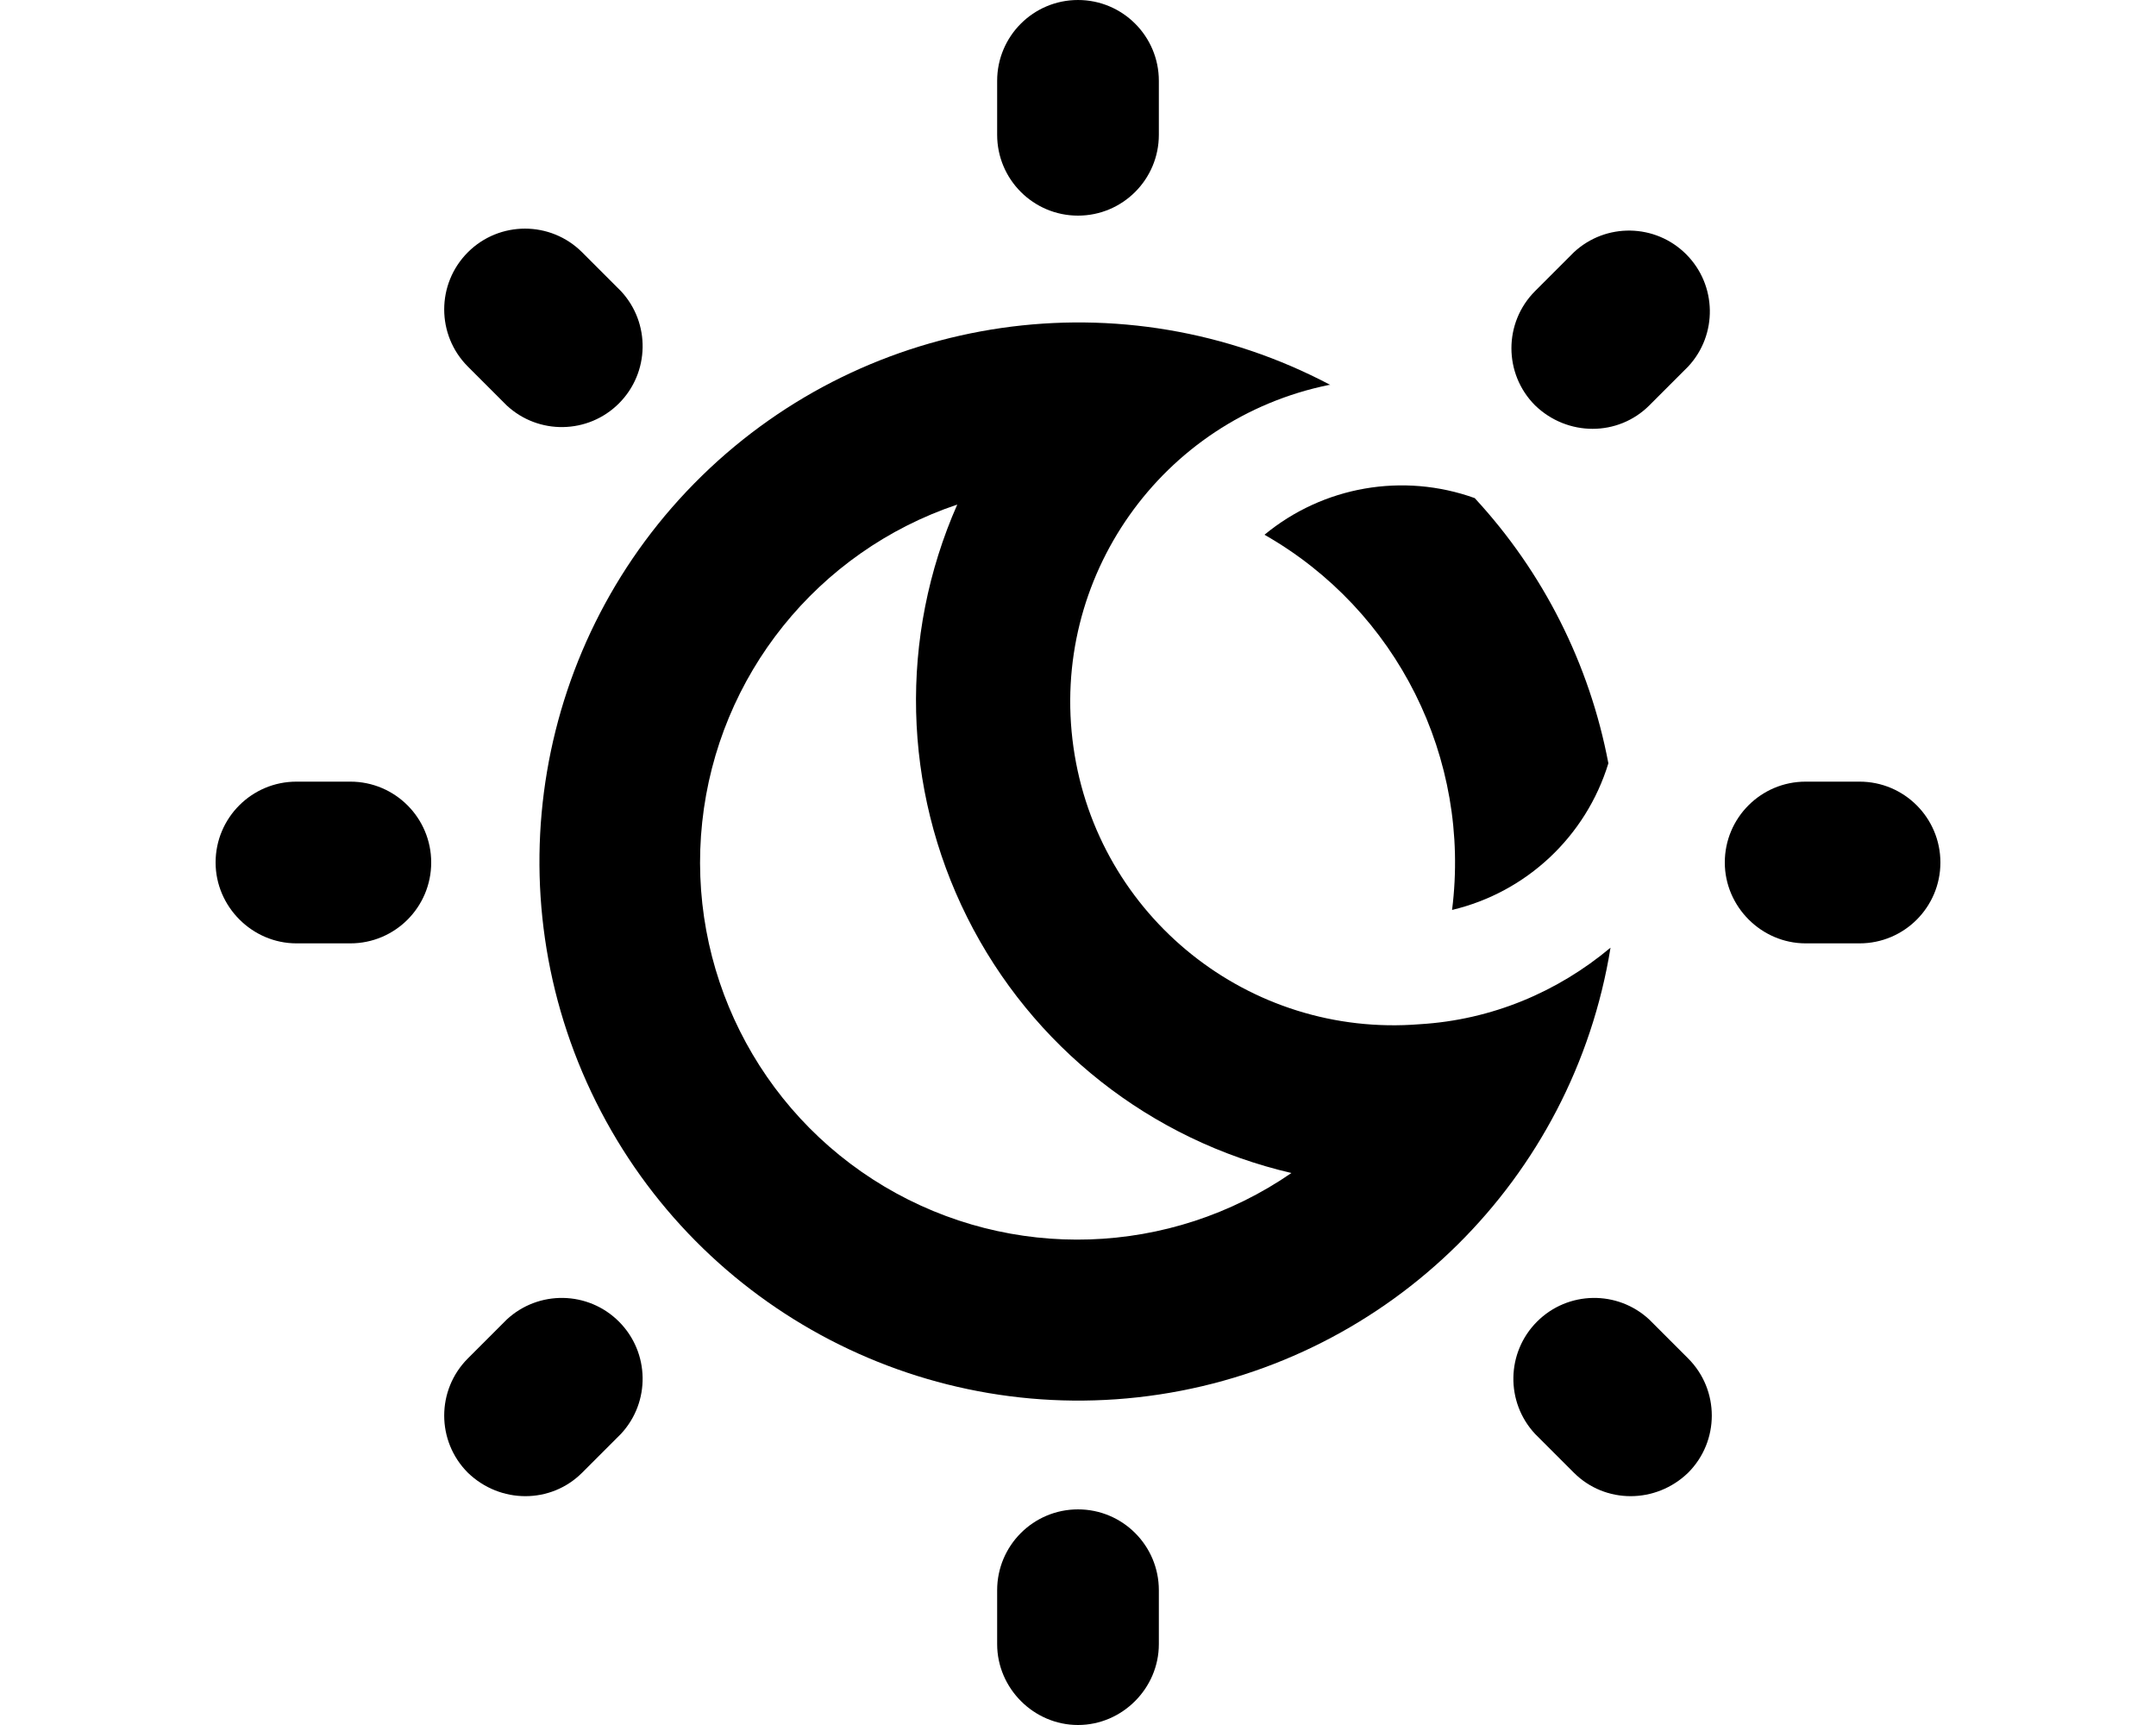
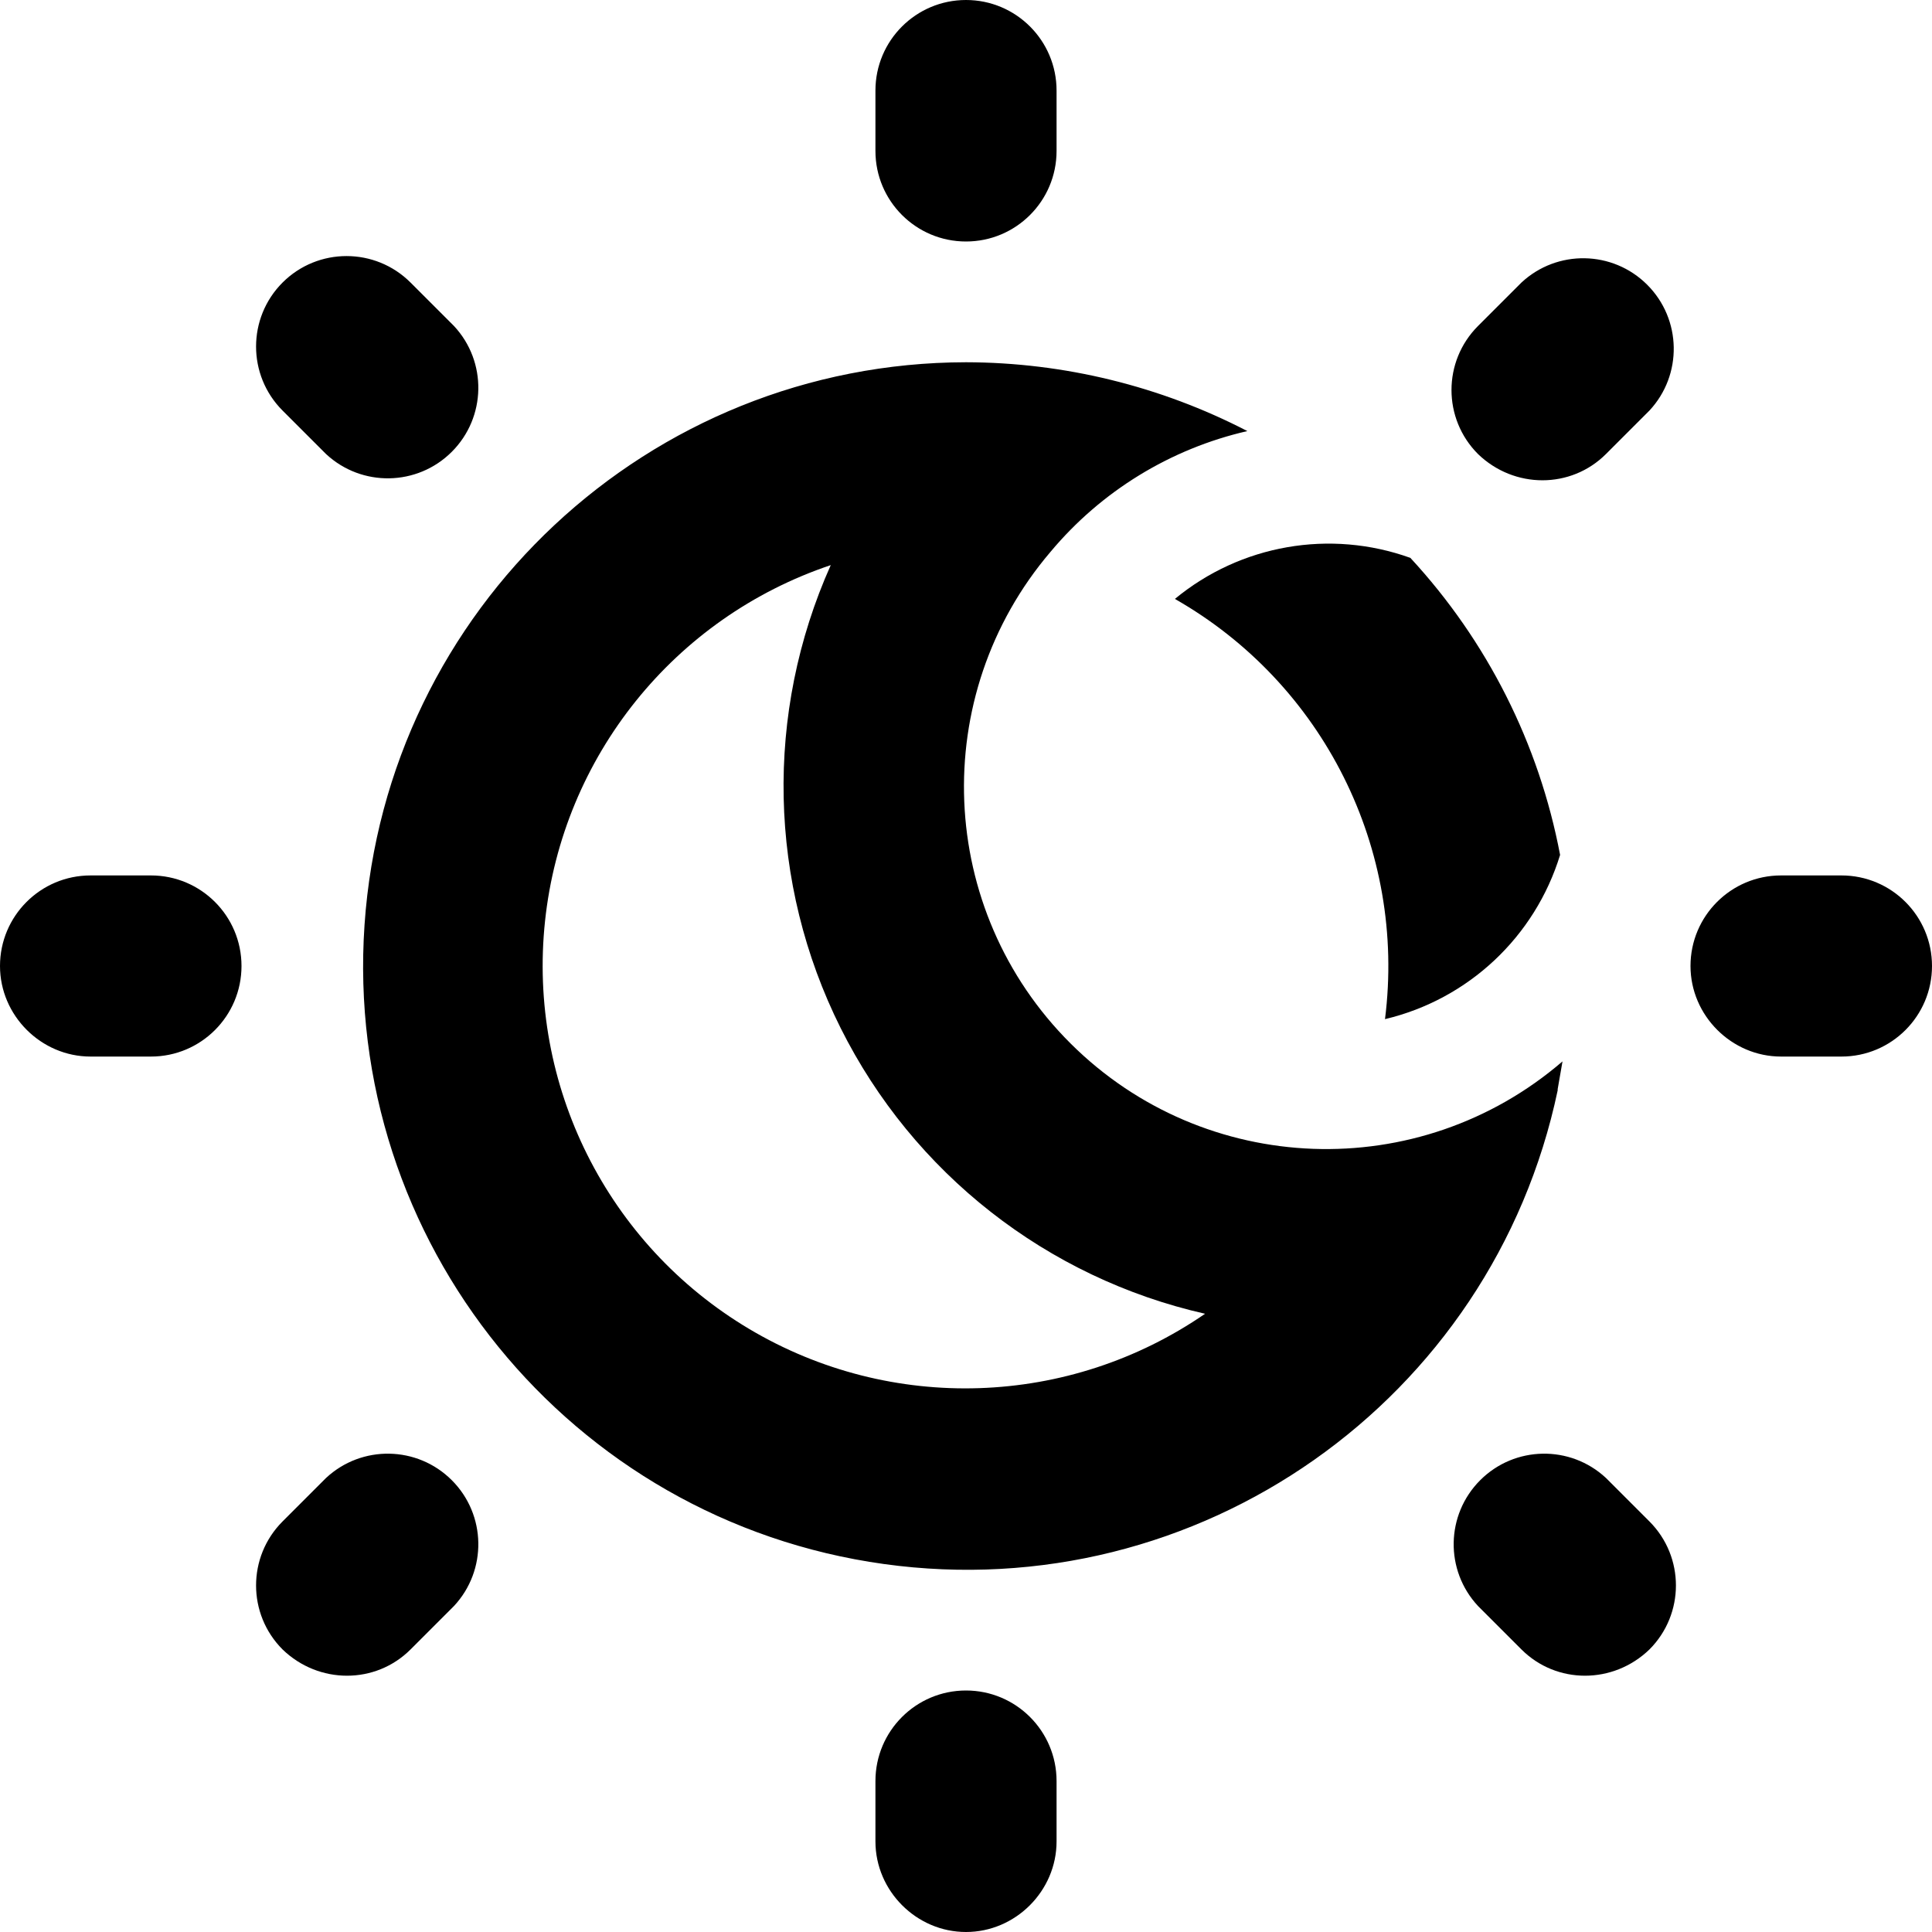
- <svg xmlns="http://www.w3.org/2000/svg" viewBox="0 0 20 16" fill="currentColor">
-   <path d="M10 0a.75.75 0 0 0-.75.75v.5a.75.75 0 0 0 1.5 0v-.5A.75.75 0 0 0 10 0ZM2 8c0 .41.34.75.75.75h.5a.75.75 0 0 0 0-1.5h-.5A.75.75 0 0 0 2 8Zm14 0c0 .41.34.75.75.75h.5a.75.75 0 0 0 0-1.5h-.5A.75.75 0 0 0 16 8Zm-6 8c.41 0 .75-.34.75-.75v-.5a.75.75 0 0 0-1.5 0v.5c0 .41.34.75.75.75ZM4.34 2.34a.75.75 0 0 0 0 1.06l.36.36A.75.75 0 0 0 5.76 2.7l-.36-.36a.75.75 0 0 0-1.06 0Zm0 11.32c.3.29.77.29 1.06 0l.36-.36a.75.75 0 0 0-1.06-1.06l-.36.36a.75.75 0 0 0 0 1.06Zm9.9-9.9c.3.29.77.29 1.06 0l.36-.36a.75.75 0 0 0-1.06-1.06l-.36.36a.75.75 0 0 0 0 1.06Zm1.42 9.9a.75.75 0 0 0 0-1.06l-.36-.36a.75.75 0 0 0-1.06 1.06l.36.36c.29.29.76.29 1.06 0Z" />
-   <path fill-rule="evenodd" d="M13.17 9.5c.67-.04 1.28-.3 1.77-.71a5 5 0 1 1-2.6-5.22h-.01a3 3 0 0 0 .84 5.93Zm-1.19 1.38a4.5 4.5 0 0 1-3.1-6.2 3.5 3.5 0 1 0 3.1 6.2Z" />
-   <path d="M11.73 4.96a3.5 3.5 0 0 1 1.74 3.48 2 2 0 0 0 1.45-1.36 4.99 4.99 0 0 0-1.24-2.46 2 2 0 0 0-1.95.34Z" />
+ <svg xmlns="http://www.w3.org/2000/svg" viewBox="0 0 16 16" fill="currentColor">
+   <path d="M8 0a.75.75 0 0 0-.75.75v.5a.75.75 0 0 0 1.5 0v-.5A.75.75 0 0 0 8 0ZM0 8c0 .41.34.75.75.75h.5a.75.75 0 0 0 0-1.5h-.5A.75.75 0 0 0 0 8Zm14 0c0 .41.34.75.75.75h.5a.75.75 0 0 0 0-1.5h-.5A.75.75 0 0 0 14 8Zm-6 8c.41 0 .75-.34.75-.75v-.5a.75.75 0 0 0-1.5 0v.5c0 .41.34.75.75.75ZM2.34 2.34a.75.75 0 0 0 0 1.06l.36.36A.75.75 0 0 0 3.76 2.7l-.36-.36a.75.75 0 0 0-1.06 0Zm0 11.32c.3.29.77.29 1.06 0l.36-.36a.75.75 0 0 0-1.06-1.06l-.36.36a.75.75 0 0 0 0 1.06Zm9.9-9.9c.3.29.77.29 1.06 0l.36-.36a.75.75 0 0 0-1.06-1.06l-.36.36a.75.75 0 0 0 0 1.06Zm1.42 9.9a.75.75 0 0 0 0-1.06l-.36-.36a.75.75 0 0 0-1.06 1.06l.36.36c.29.29.76.29 1.06 0Zm-.76-4.64.04-.23A3 3 0 0 1 8.7 4.57a3 3 0 0 1 1.63-1A5.09 5.09 0 0 0 8 3a5 5 0 1 0 4.9 6.03Zm-2.92 1.86a3.5 3.5 0 1 1-3.1-6.2 4.48 4.48 0 0 0 3.1 6.2Z" />
+   <path d="M9.73 4.96a3.5 3.5 0 0 1 1.74 3.48 2 2 0 0 0 1.45-1.36 4.99 4.99 0 0 0-1.24-2.46 2 2 0 0 0-1.95.34Z" />
</svg>
